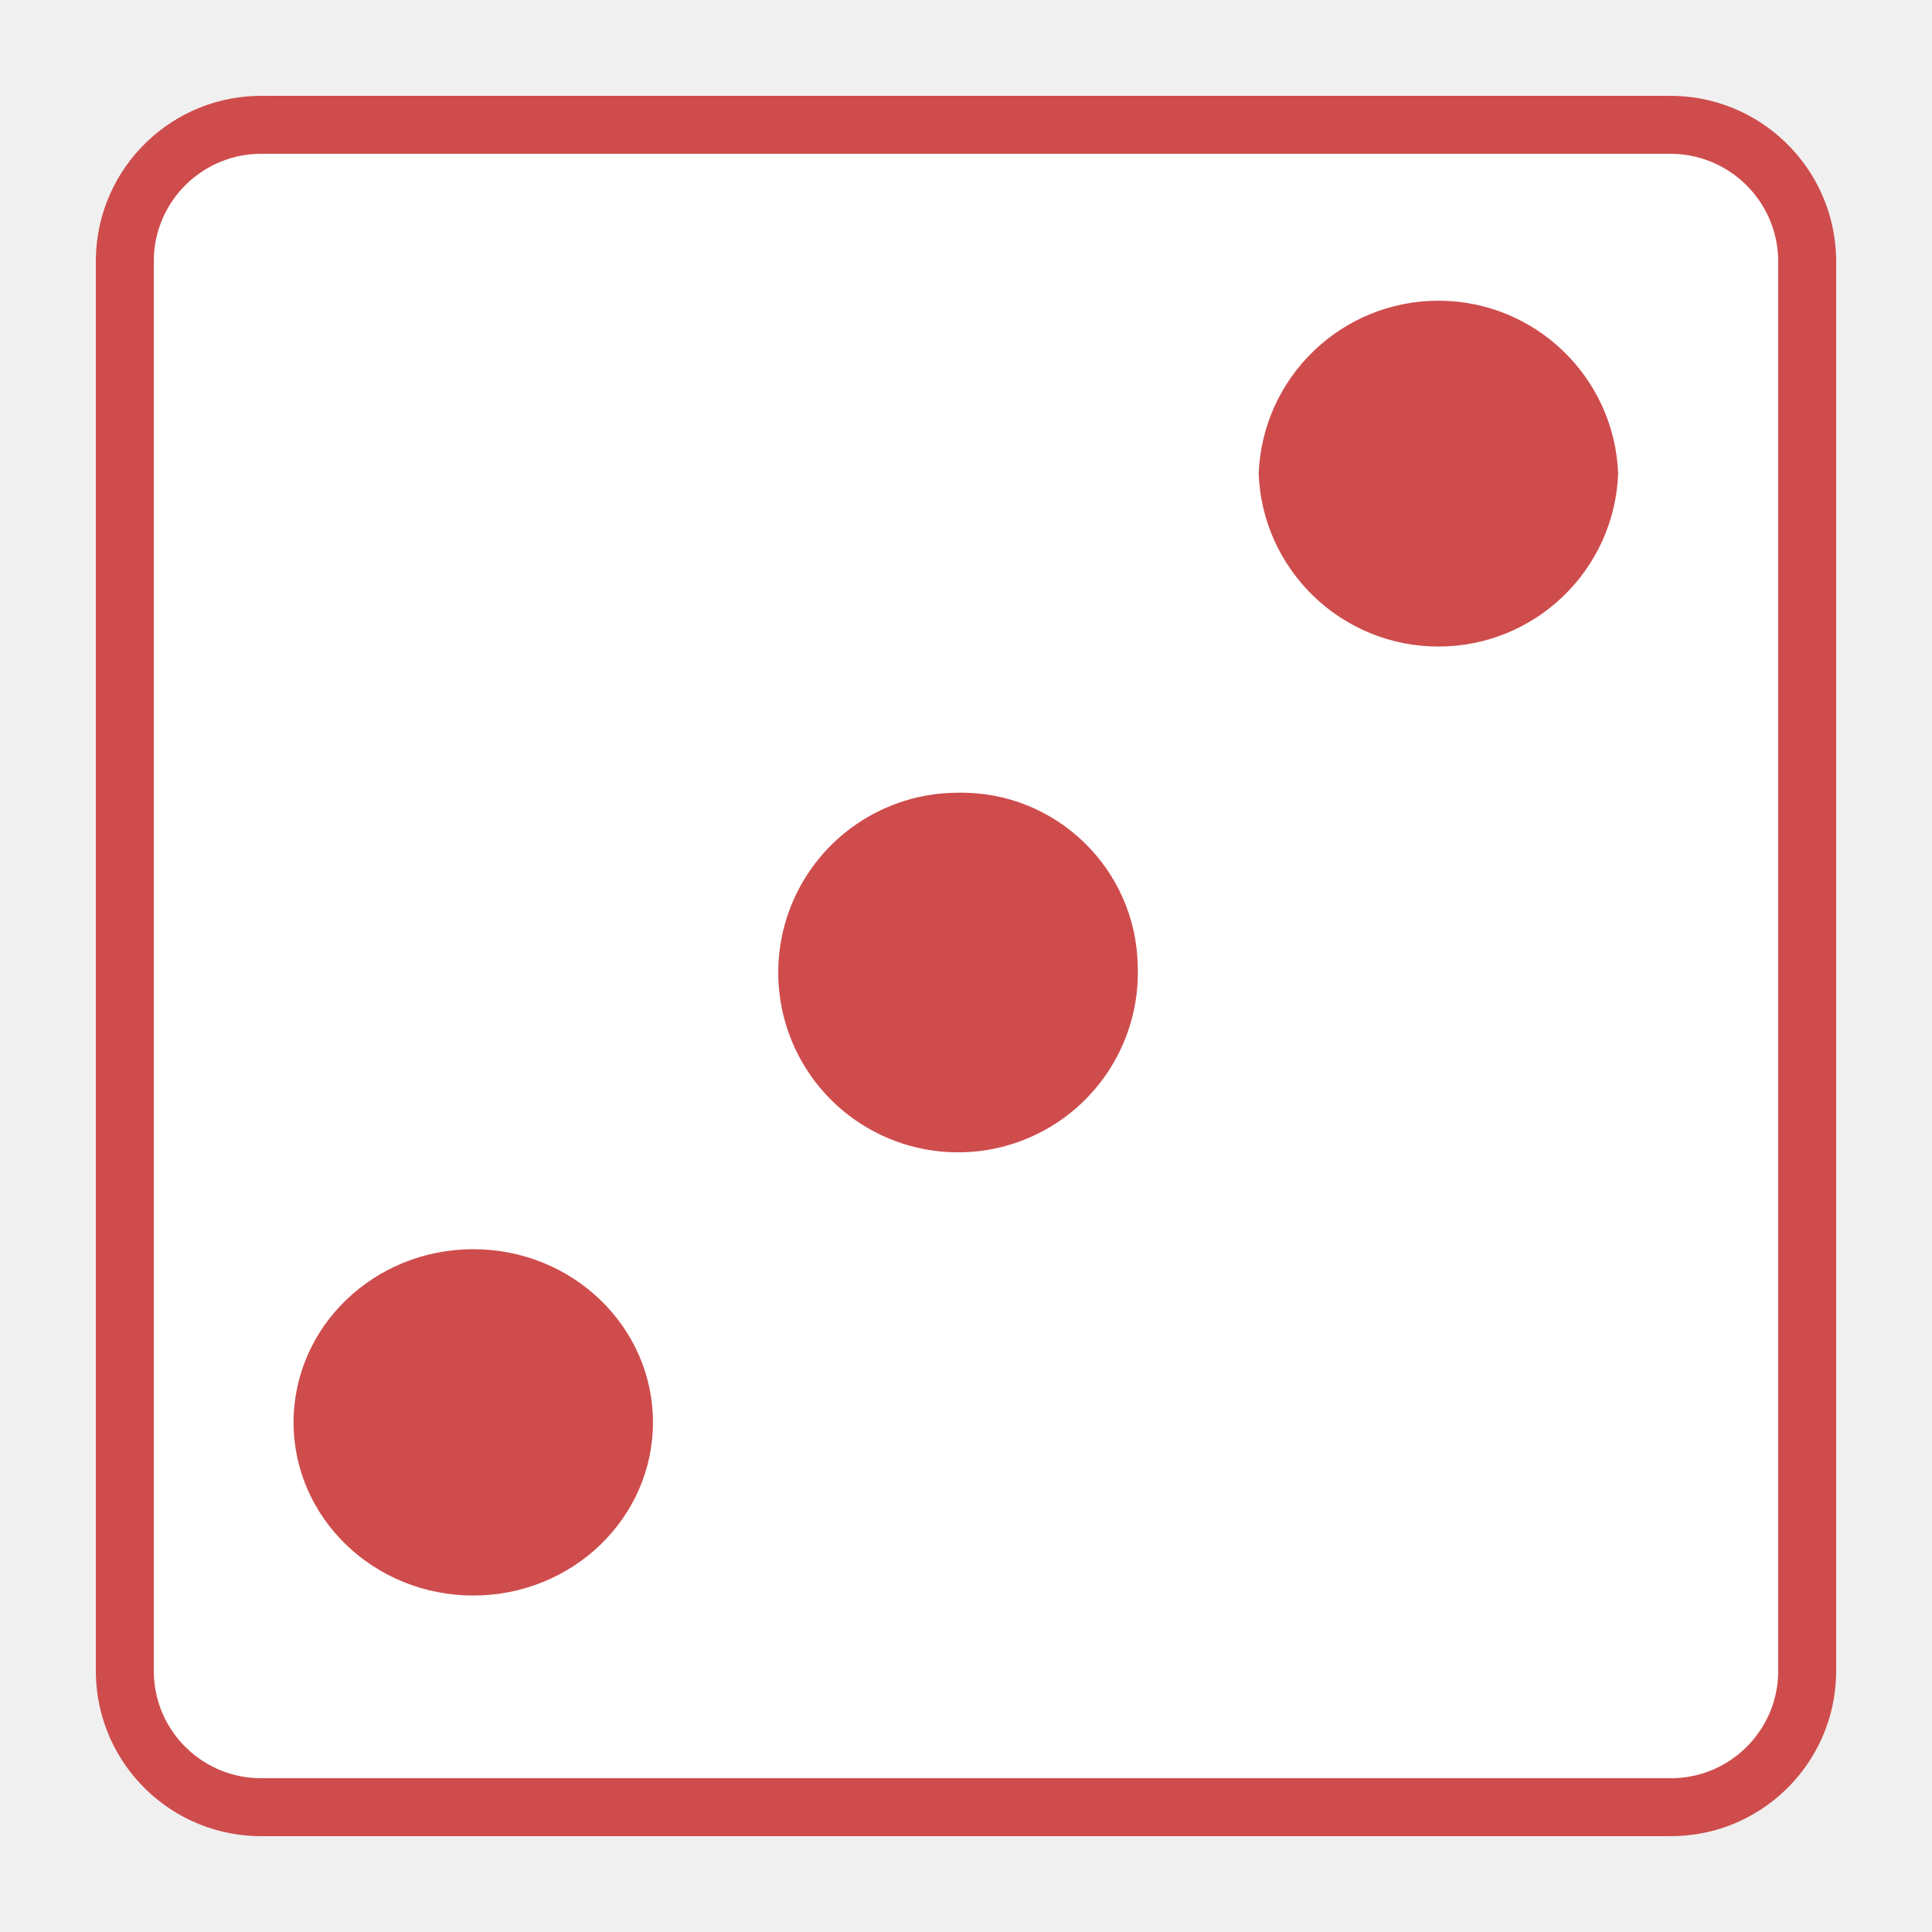
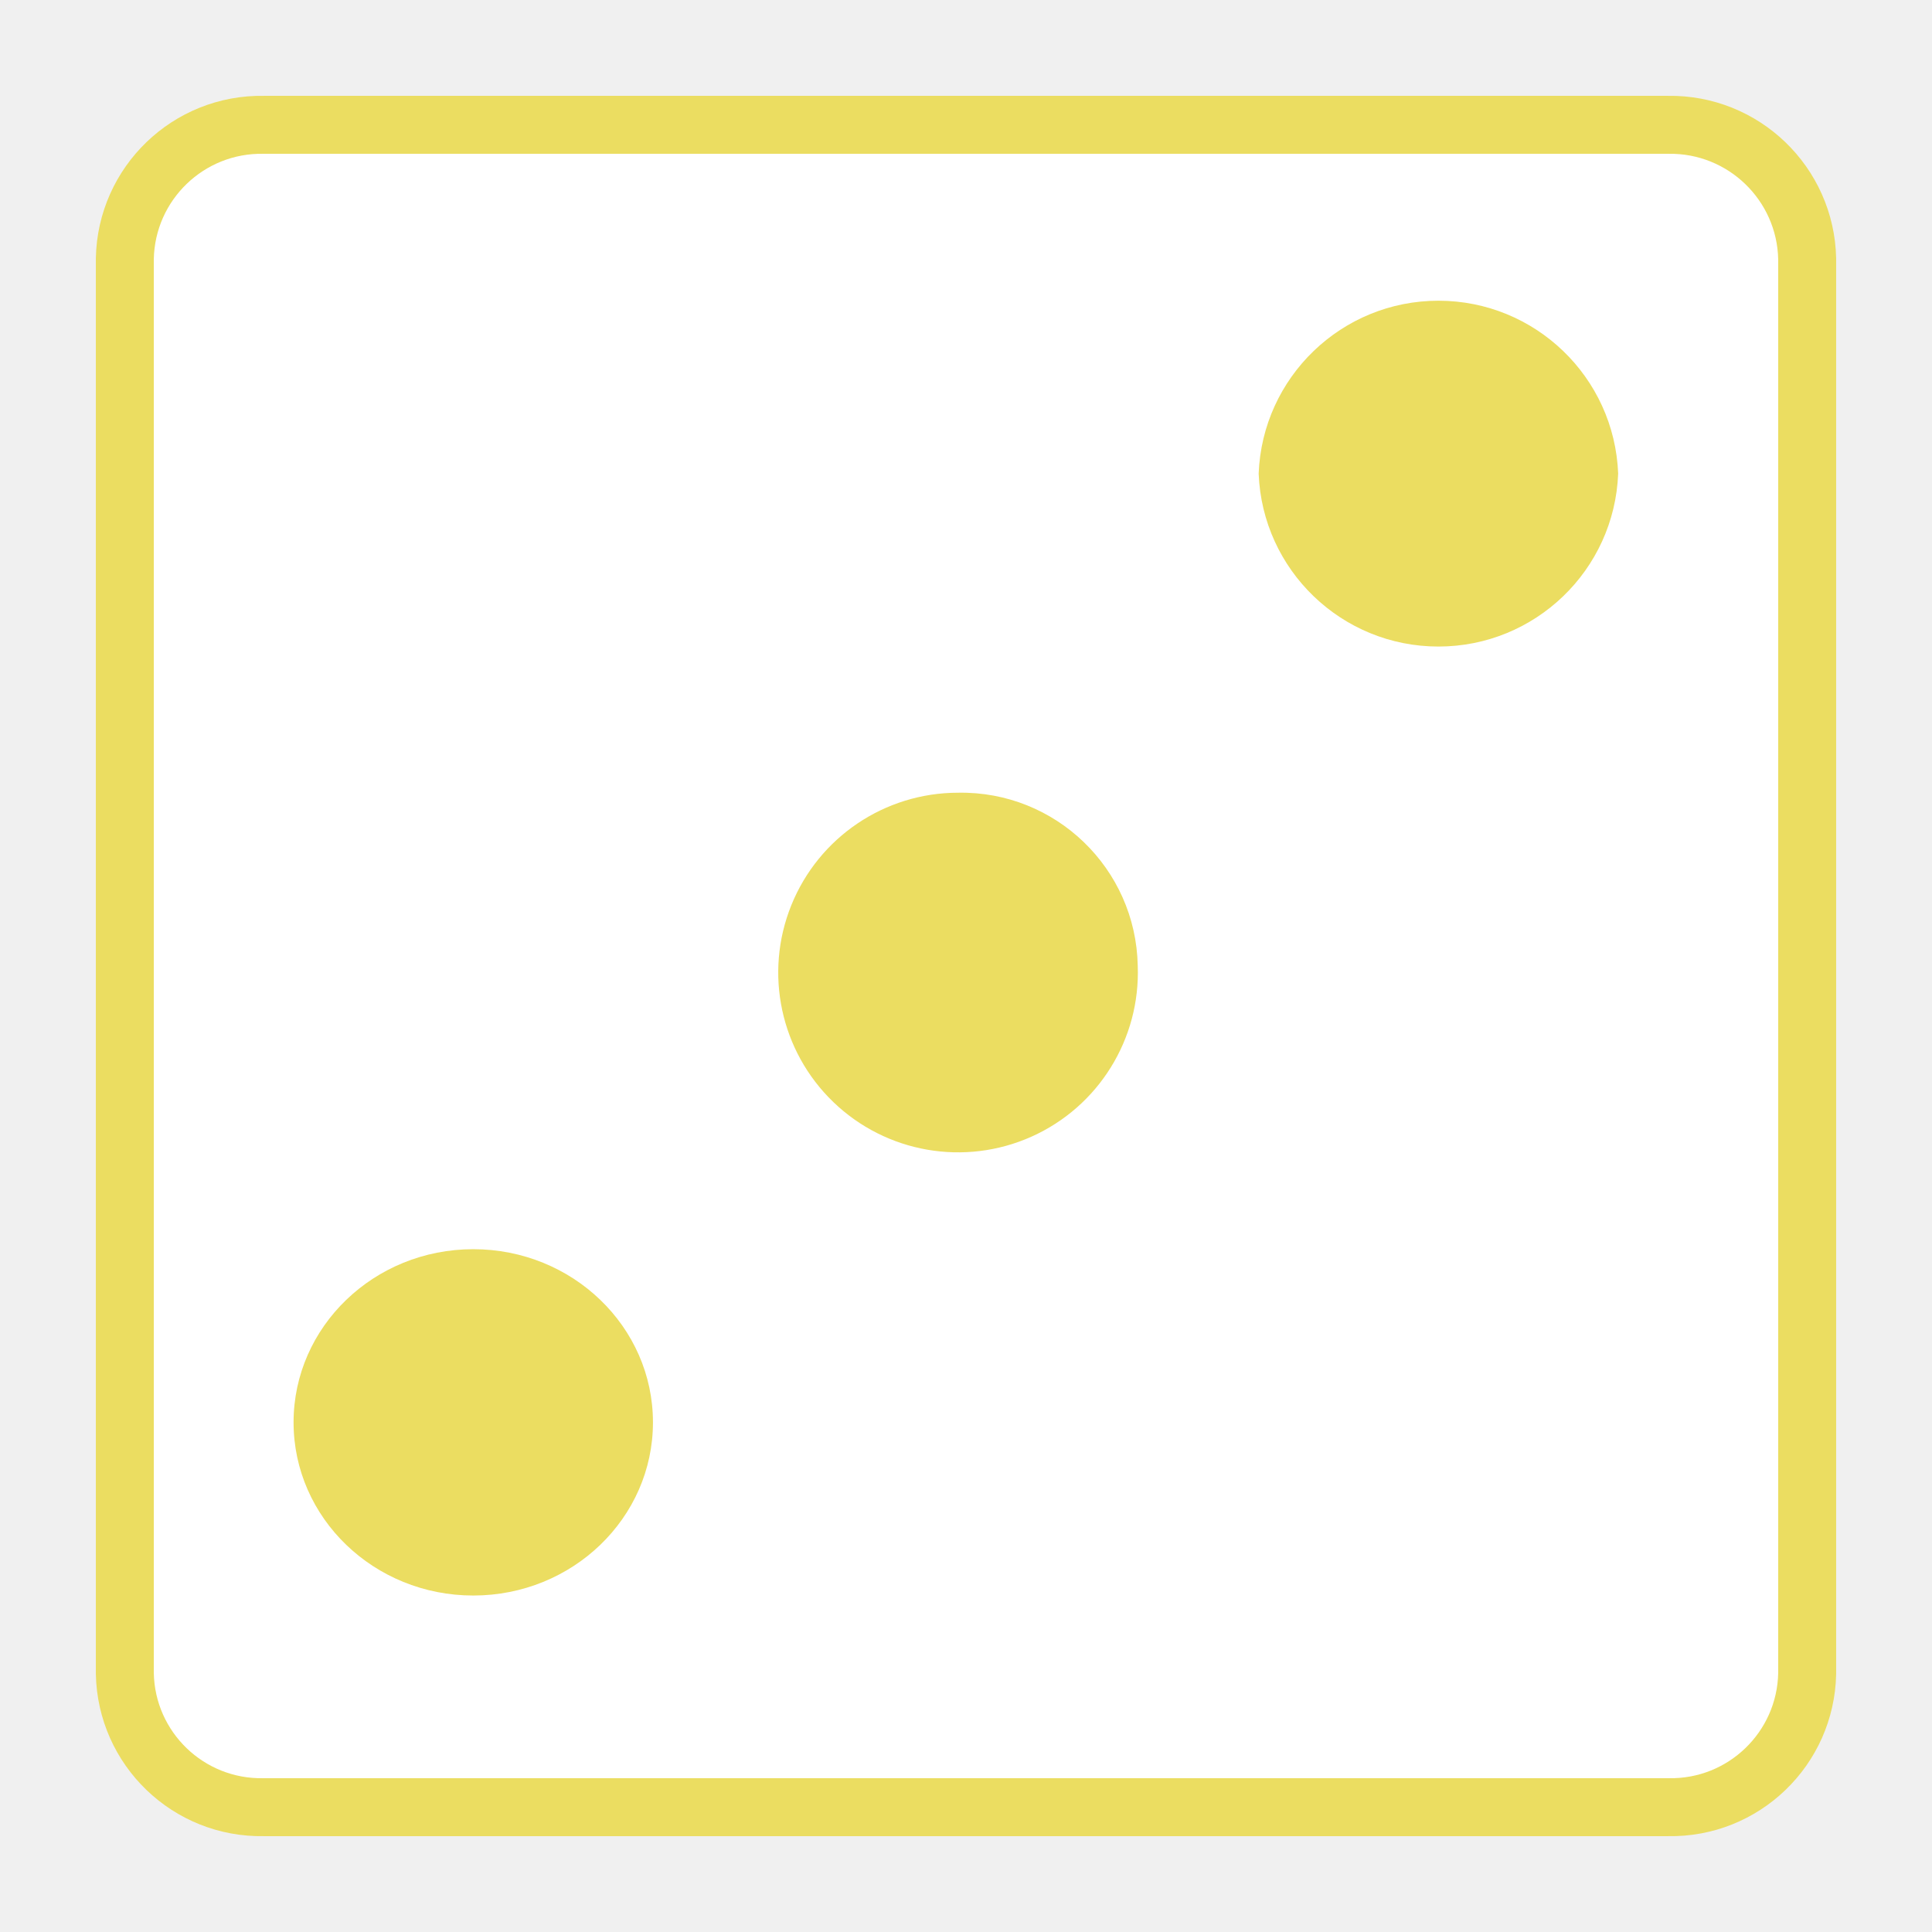
<svg xmlns="http://www.w3.org/2000/svg" id="Layer_1" data-name="Layer 1" width="200" height="200" viewBox="0 0 100 100">
  <g>
-     <path d="M6.461,13.389V86.621a7.055,7.055,0,0,0,7.184,6.918H86.352a7.058,7.058,0,0,0,7.187-6.921V13.389a7.085,7.085,0,0,0-7.194-6.928H13.655A7.065,7.065,0,0,0,6.461,13.389Z" fill="white" stroke="#cf4c4c" stroke-miterlimit="10" stroke-width="3px" />
-     <ellipse cx="24.496" cy="73.621" rx="9.301" ry="8.963" style="fill: #cf4c4c" />
-     <path d="M83.756,24.515a9.311,9.311,0,0,1-18.608,0,9.311,9.311,0,0,1,18.608,0Z" style="fill: #cf4c4c" />
-     <path d="M58.889,49.987a9.307,9.307,0,1,1-9.301-8.956A9.133,9.133,0,0,1,58.889,49.987Z" style="fill: #cf4c4c" />
+     <path d="M6.461,13.389V86.621a7.055,7.055,0,0,0,7.184,6.918H86.352a7.058,7.058,0,0,0,7.187-6.921V13.389a7.085,7.085,0,0,0-7.194-6.928H13.655A7.065,7.065,0,0,0,6.461,13.389Z" fill="white" stroke="#EBDD61" stroke-miterlimit="10" stroke-width="3px" />
+     <ellipse cx="24.496" cy="73.621" rx="9.301" ry="8.963" style="fill: #EBDD61" />
+     <path d="M83.756,24.515a9.311,9.311,0,0,1-18.608,0,9.311,9.311,0,0,1,18.608,0Z" style="fill: #EBDD61" />
+     <path d="M58.889,49.987a9.307,9.307,0,1,1-9.301-8.956A9.133,9.133,0,0,1,58.889,49.987Z" style="fill: #EBDD61" />
  </g>
</svg>
